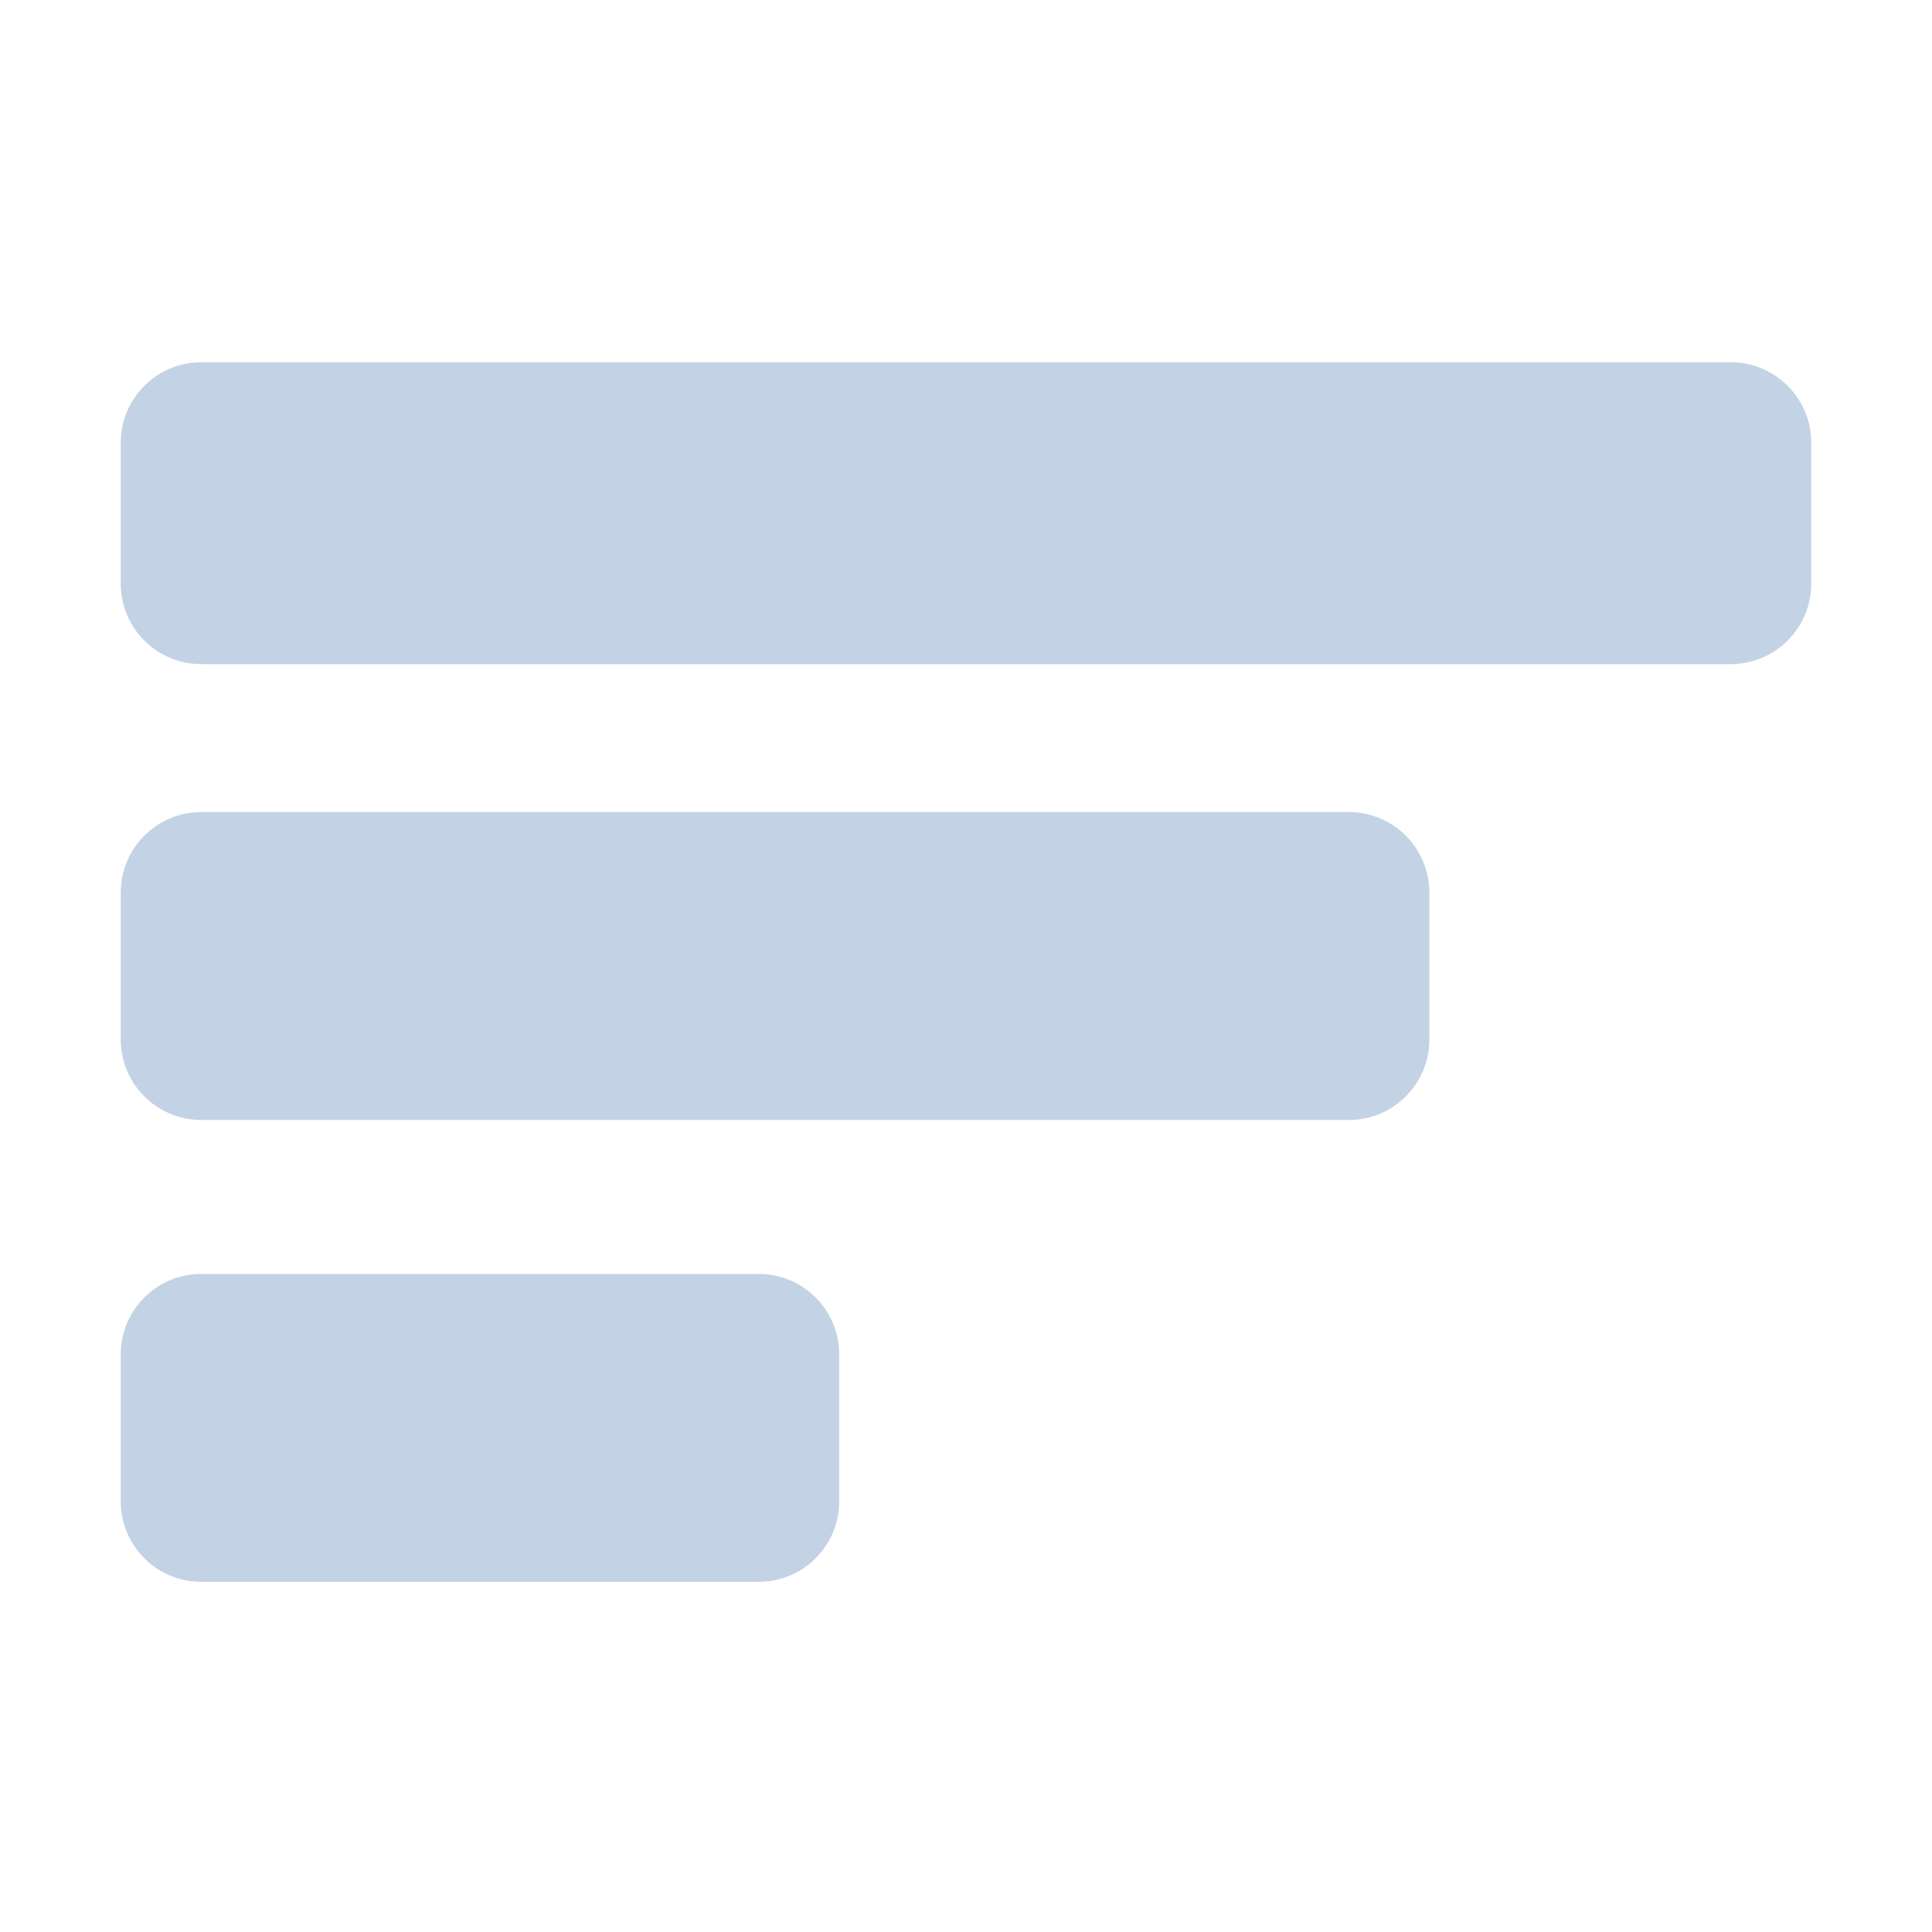
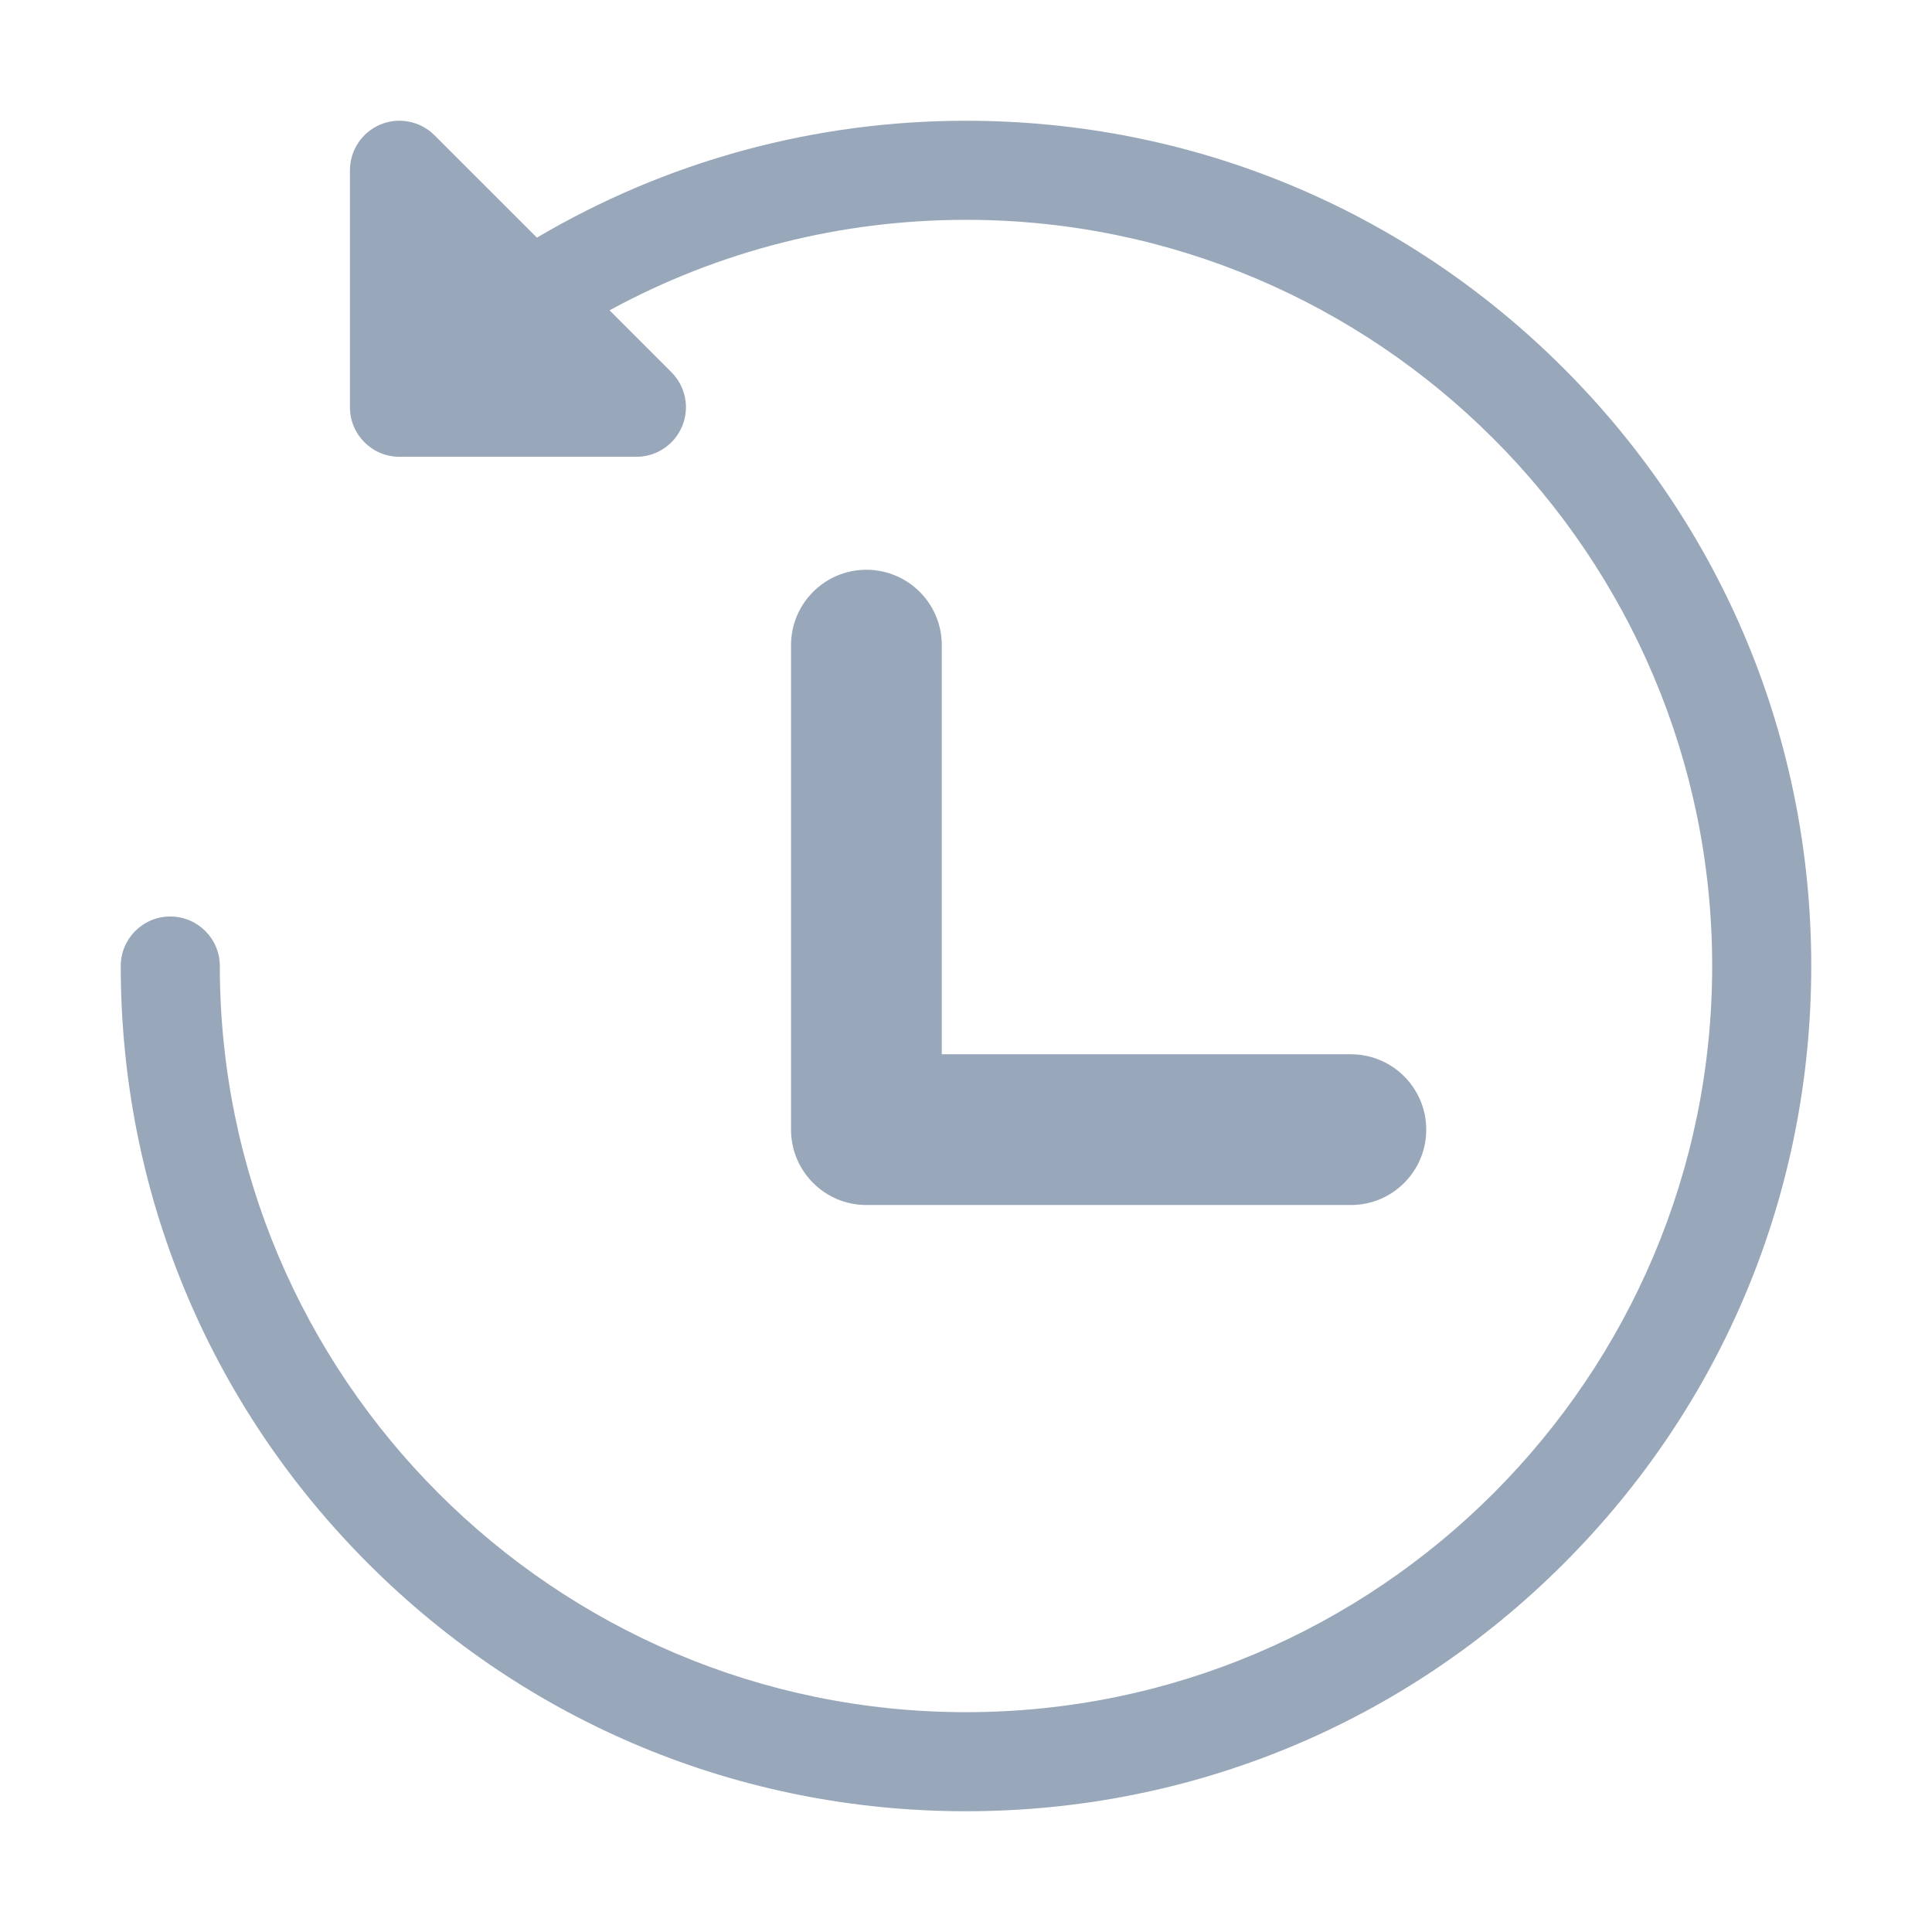
- <svg xmlns="http://www.w3.org/2000/svg" width="24" height="24" viewBox="0 0 24 24" fill="none">
-   <g mask="url(#mask0_696_39)">
-     <rect x="1.5" y="4.5" width="21" height="3.75" rx="1" fill="#C3D3E5" />
-     <rect x="1.5" y="10.088" width="16.256" height="3.825" rx="1" fill="#C3D3E5" />
-     <rect x="1.5" y="15.825" width="8.925" height="3.825" rx="1" fill="#C3D3E5" />
+ <svg xmlns="http://www.w3.org/2000/svg" width="32" height="32" viewBox="0 0 32 32" fill="none">
+   <g mask="url(#mask0_60_82)">
+     <path d="M25.899 6.101C23.255 3.456 19.739 2 16 2C13.484 2 11.041 2.668 8.893 3.936L7.196 2.24C6.962 2.006 6.609 1.935 6.302 2.062C5.996 2.189 5.796 2.489 5.796 2.82V6.745C5.796 7.198 6.163 7.566 6.616 7.566H10.541C10.873 7.566 11.172 7.366 11.299 7.059C11.426 6.753 11.356 6.4 11.121 6.165L10.096 5.14C11.9 4.157 13.922 3.641 16 3.641C22.815 3.641 28.359 9.185 28.359 16C28.359 22.815 22.815 28.359 16 28.359C9.185 28.359 3.641 22.815 3.641 16C3.641 15.547 3.273 15.18 2.82 15.18C2.367 15.18 2 15.547 2 16C2 19.74 3.456 23.255 6.1 25.899C8.745 28.544 12.261 30 16 30C19.739 30 23.255 28.544 25.899 25.899C28.544 23.255 30 19.739 30 16C30 12.261 28.544 8.745 25.899 6.101Z" fill="#98A8BA" />
+     <path d="M22.375 17.462H15.599V10.686C15.599 9.996 15.04 9.437 14.35 9.437C13.661 9.437 13.102 9.996 13.102 10.686V18.711C13.102 19.4 13.661 19.959 14.35 19.959H22.375C23.064 19.959 23.623 19.4 23.623 18.711C23.623 18.021 23.064 17.462 22.375 17.462Z" fill="#98A8BA" />
  </g>
</svg>
